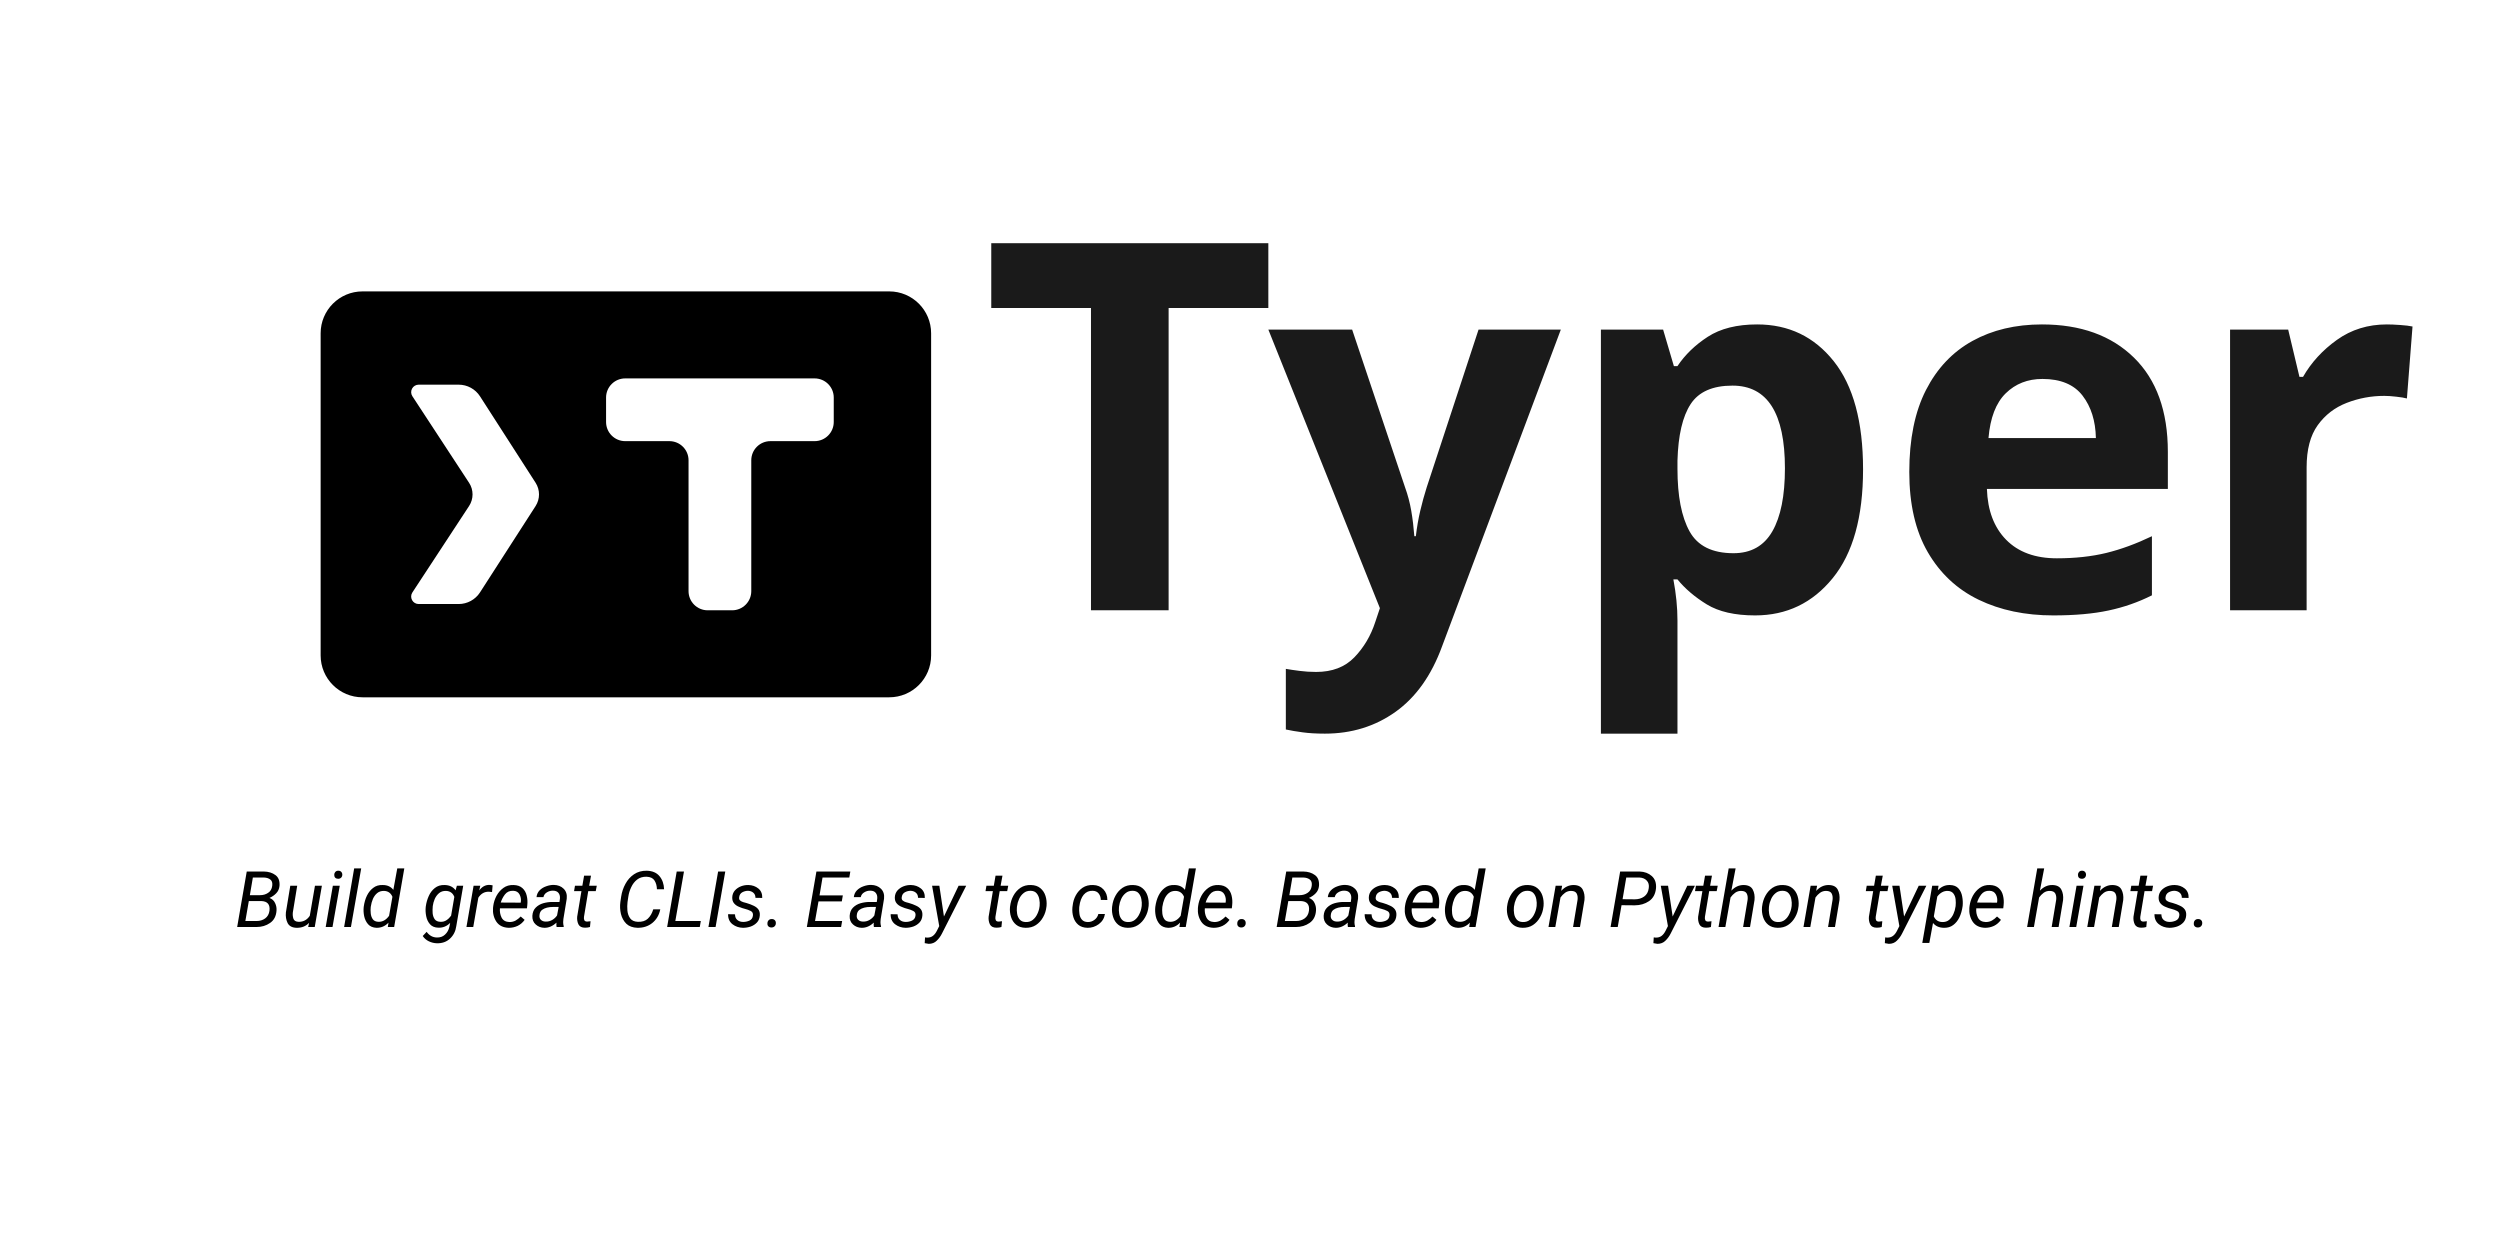
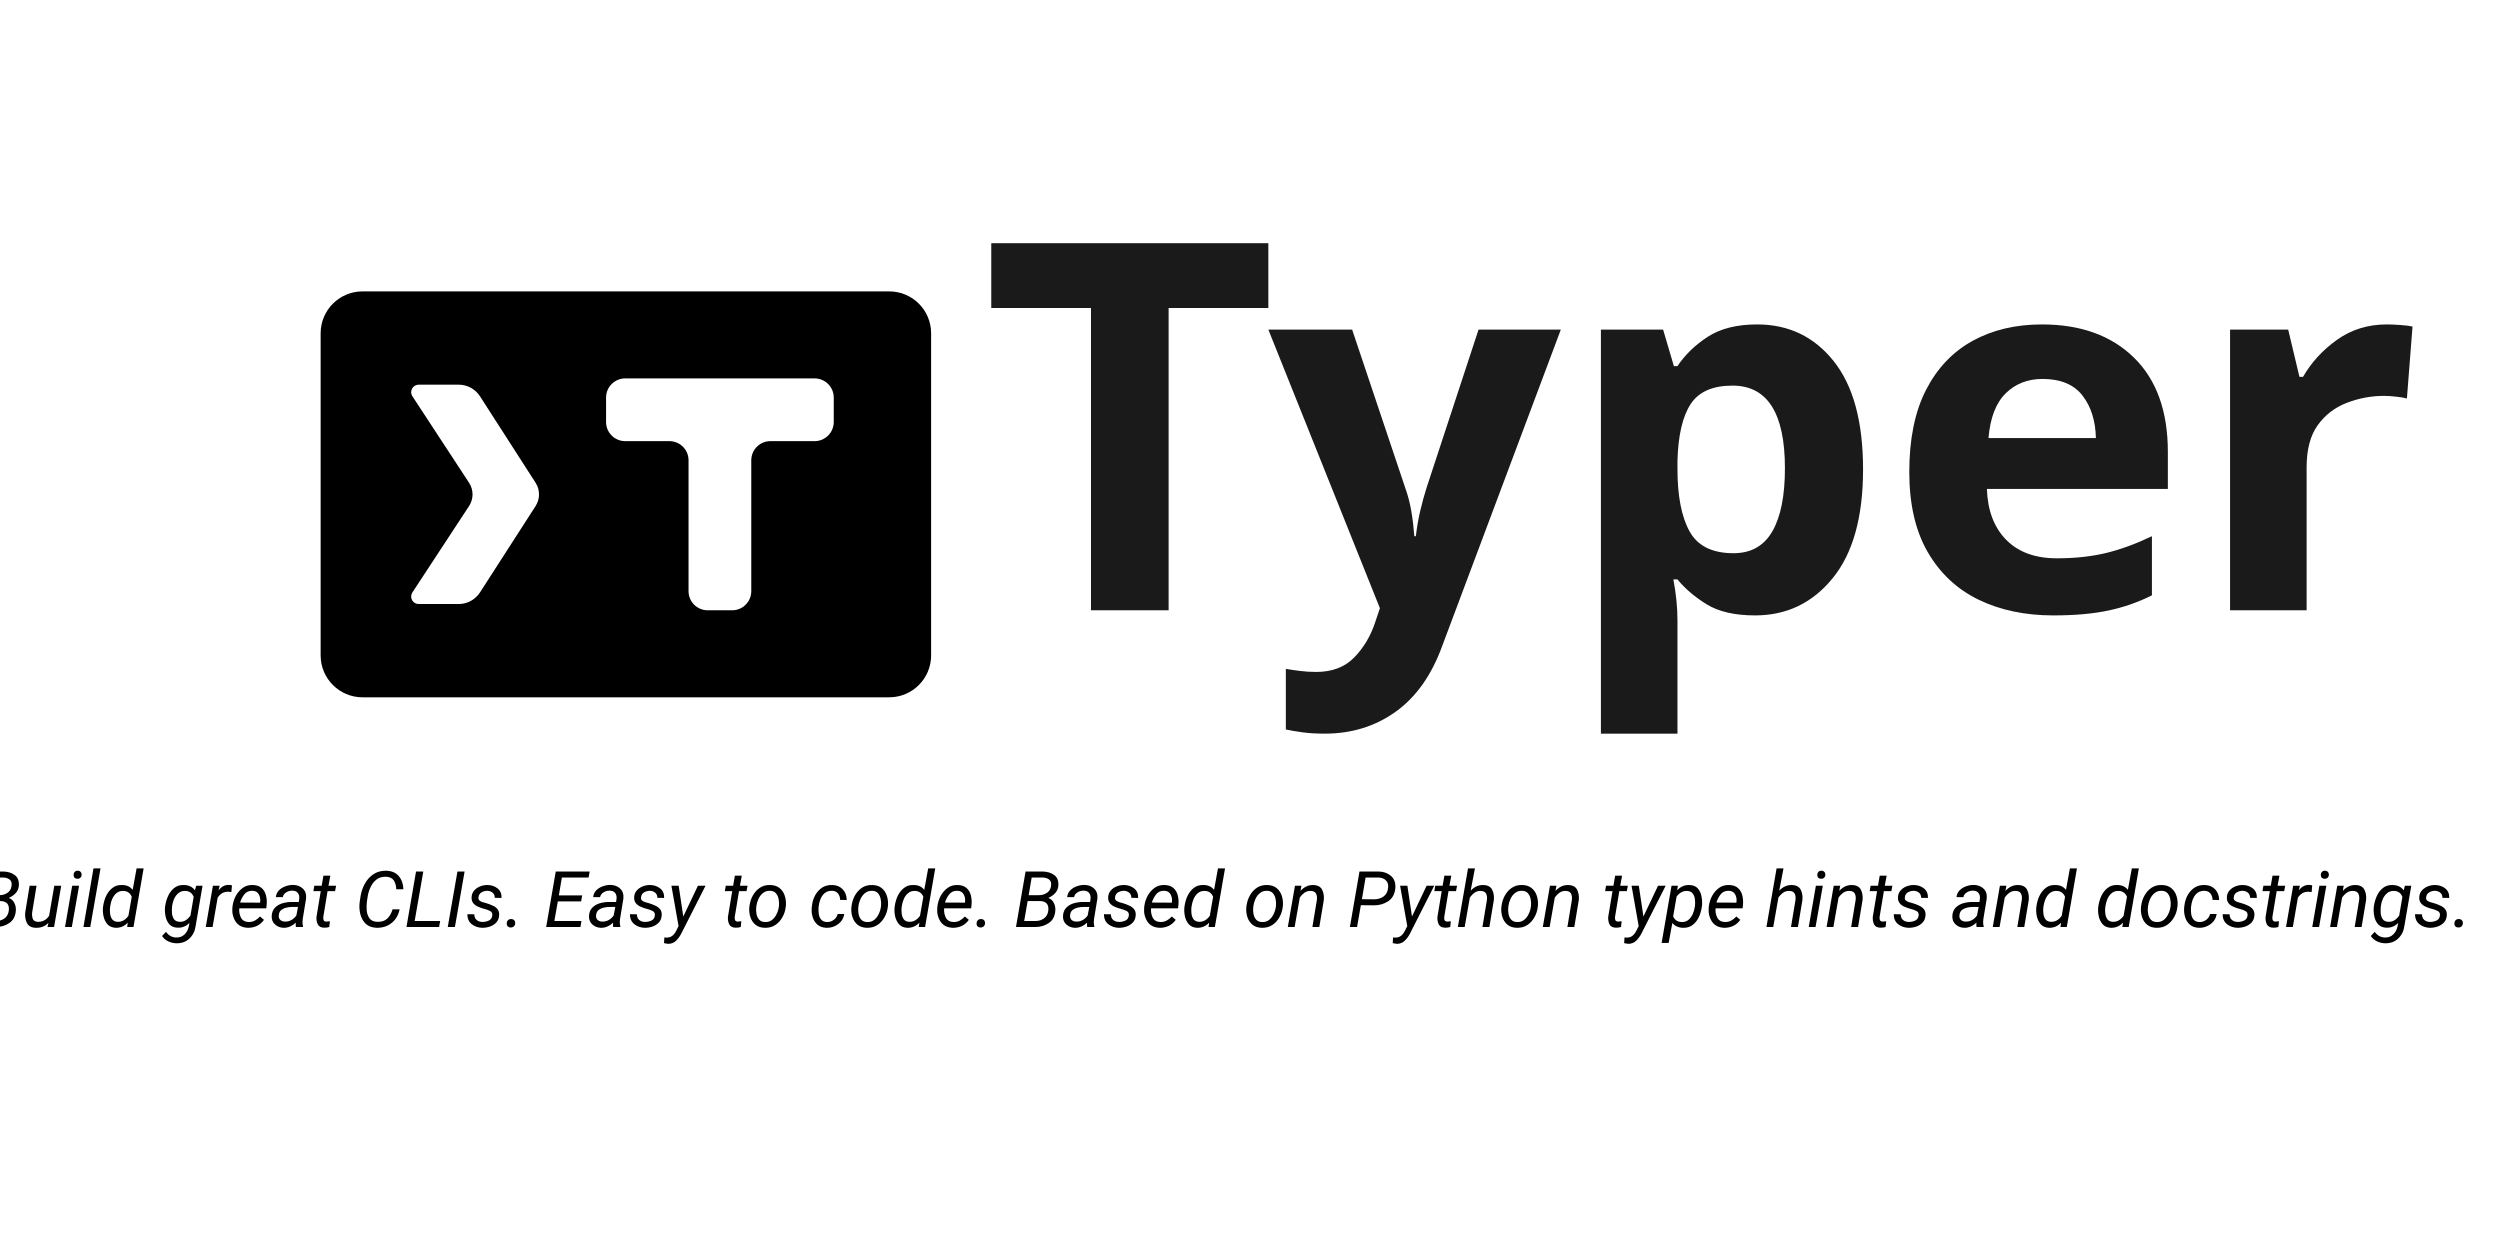
<svg xmlns="http://www.w3.org/2000/svg" id="svg8" version="1.1" viewBox="0 0 338.667 169.333" height="169.333mm" width="338.667mm">
  <defs id="defs2">
    </defs>
  <rect style="opacity:0.98;fill:#ffffff;fill-opacity:1;stroke-width:0.265" id="rect853" width="338.667" height="169.333" x="0" y="0" />
  <g id="g818" transform="matrix(0.5466874,0,0,0.5466874,4.8193,2.078923)">
    <g id="g2" transform="matrix(0.9984261,0,0,0.9984261,0.3687172,0.2320166)">
      <text id="text861-3" y="147.417" x="234.273" style="font-style:normal;font-weight:normal;font-size:127.57px;line-height:1.25;font-family:sans-serif;letter-spacing:0px;word-spacing:0px;fill:#1a1a1a;fill-opacity:1;stroke:none;stroke-width:3.189" xml:space="preserve">
        <tspan style="font-style:normal;font-variant:normal;font-weight:bold;font-stretch:normal;font-family:'Ubuntu Mono';-inkscape-font-specification:'Ubuntu Mono Bold';fill:#1a1a1a;stroke-width:3.189" y="147.417" x="234.273" id="tspan859-6">Typer</tspan>
      </text>
      <g id="g18" transform="translate(3.86859)">
        <rect style="fill:#ffffff;fill-opacity:1;stroke:none;stroke-width:1.184" id="rect17" width="167.083" height="116.31" x="58.725" y="60.495" ry="12" />
        <rect style="fill:#000000;fill-opacity:1;stroke:none;stroke-width:1.049" id="rect17-3" width="151.512" height="100.739" x="66.511" y="68.28" ry="10.394" />
        <path style="font-weight:bold;font-size:16.933px;font-family:'Ubuntu Mono';-inkscape-font-specification:'Ubuntu Mono Bold';fill:#ffffff;stroke-width:1.311" d="m 124.52,104.097 v 4.057 a 3.175,3.175 135 0 1 -3.175,3.175 l -7.331,0 a 3.175,3.175 135 0 0 -3.175,3.175 l 0,21.71 a 3.175,3.175 135 0 1 -3.175,3.175 h -4.057 a 3.175,3.175 45 0 1 -3.175,-3.175 l 0,-21.71 a 3.175,3.175 45 0 0 -3.175,-3.175 h -7.331 a 3.175,3.175 45 0 1 -3.175,-3.175 v -4.057 a 3.175,3.175 135 0 1 3.175,-3.175 h 31.419 a 3.175,3.175 45 0 1 3.175,3.175 z" id="text1-9-0-4-9-2-9-8-3-8-1-7-6" aria-label="T" transform="matrix(1.496134,0,0,1.496134,7.559694,-61.11867)" />
        <path style="color:#000000;-inkscape-font-specification:'Ubuntu Mono Bold';fill:#ffffff;-inkscape-stroke:none" d="m -303.025,937.098 14.072,21.484 a 5.247,5.247 90.019 0 1 -0.002,5.753 l -14.073,21.453 a 1.857,1.857 61.632 0 0 1.553,2.876 l 9.931,0 a 6.306,6.306 151.389 0 0 5.302,-2.892 l 13.793,-21.421 a 5.345,5.345 90.017 0 0 0.002,-5.785 l -13.795,-21.452 a 6.301,6.301 28.628 0 0 -5.3,-2.893 l -9.929,0 a 1.859,1.859 118.387 0 0 -1.555,2.877 z" id="path4-08-1-6" transform="translate(392.3082,-842.7926)" />
      </g>
    </g>
  </g>
  <text xml:space="preserve" style="font-style:normal;font-weight:normal;font-size:10.583px;line-height:1.25;font-family:sans-serif;letter-spacing:0px;word-spacing:0px;fill:#000000;fill-opacity:1;stroke:none;stroke-width:0.265" x="169.842" y="125.578" id="text851-3">
-     <tspan x="169.842" y="125.578" style="font-style:italic;font-variant:normal;font-weight:normal;font-stretch:normal;font-family:Roboto;-inkscape-font-specification:'Roboto Italic';text-align:center;text-anchor:middle;stroke-width:0.265" id="tspan855-5">Build great CLIs. Easy to code. Based on Python type hints.</tspan>
+     <tspan x="169.842" y="125.578" style="font-style:italic;font-variant:normal;font-weight:normal;font-stretch:normal;font-family:Roboto;-inkscape-font-specification:'Roboto Italic';text-align:center;text-anchor:middle;stroke-width:0.265" id="tspan855-5">Build great CLIs. Easy to code. Based on Python type hints and docstrings.</tspan>
  </text>
</svg>
